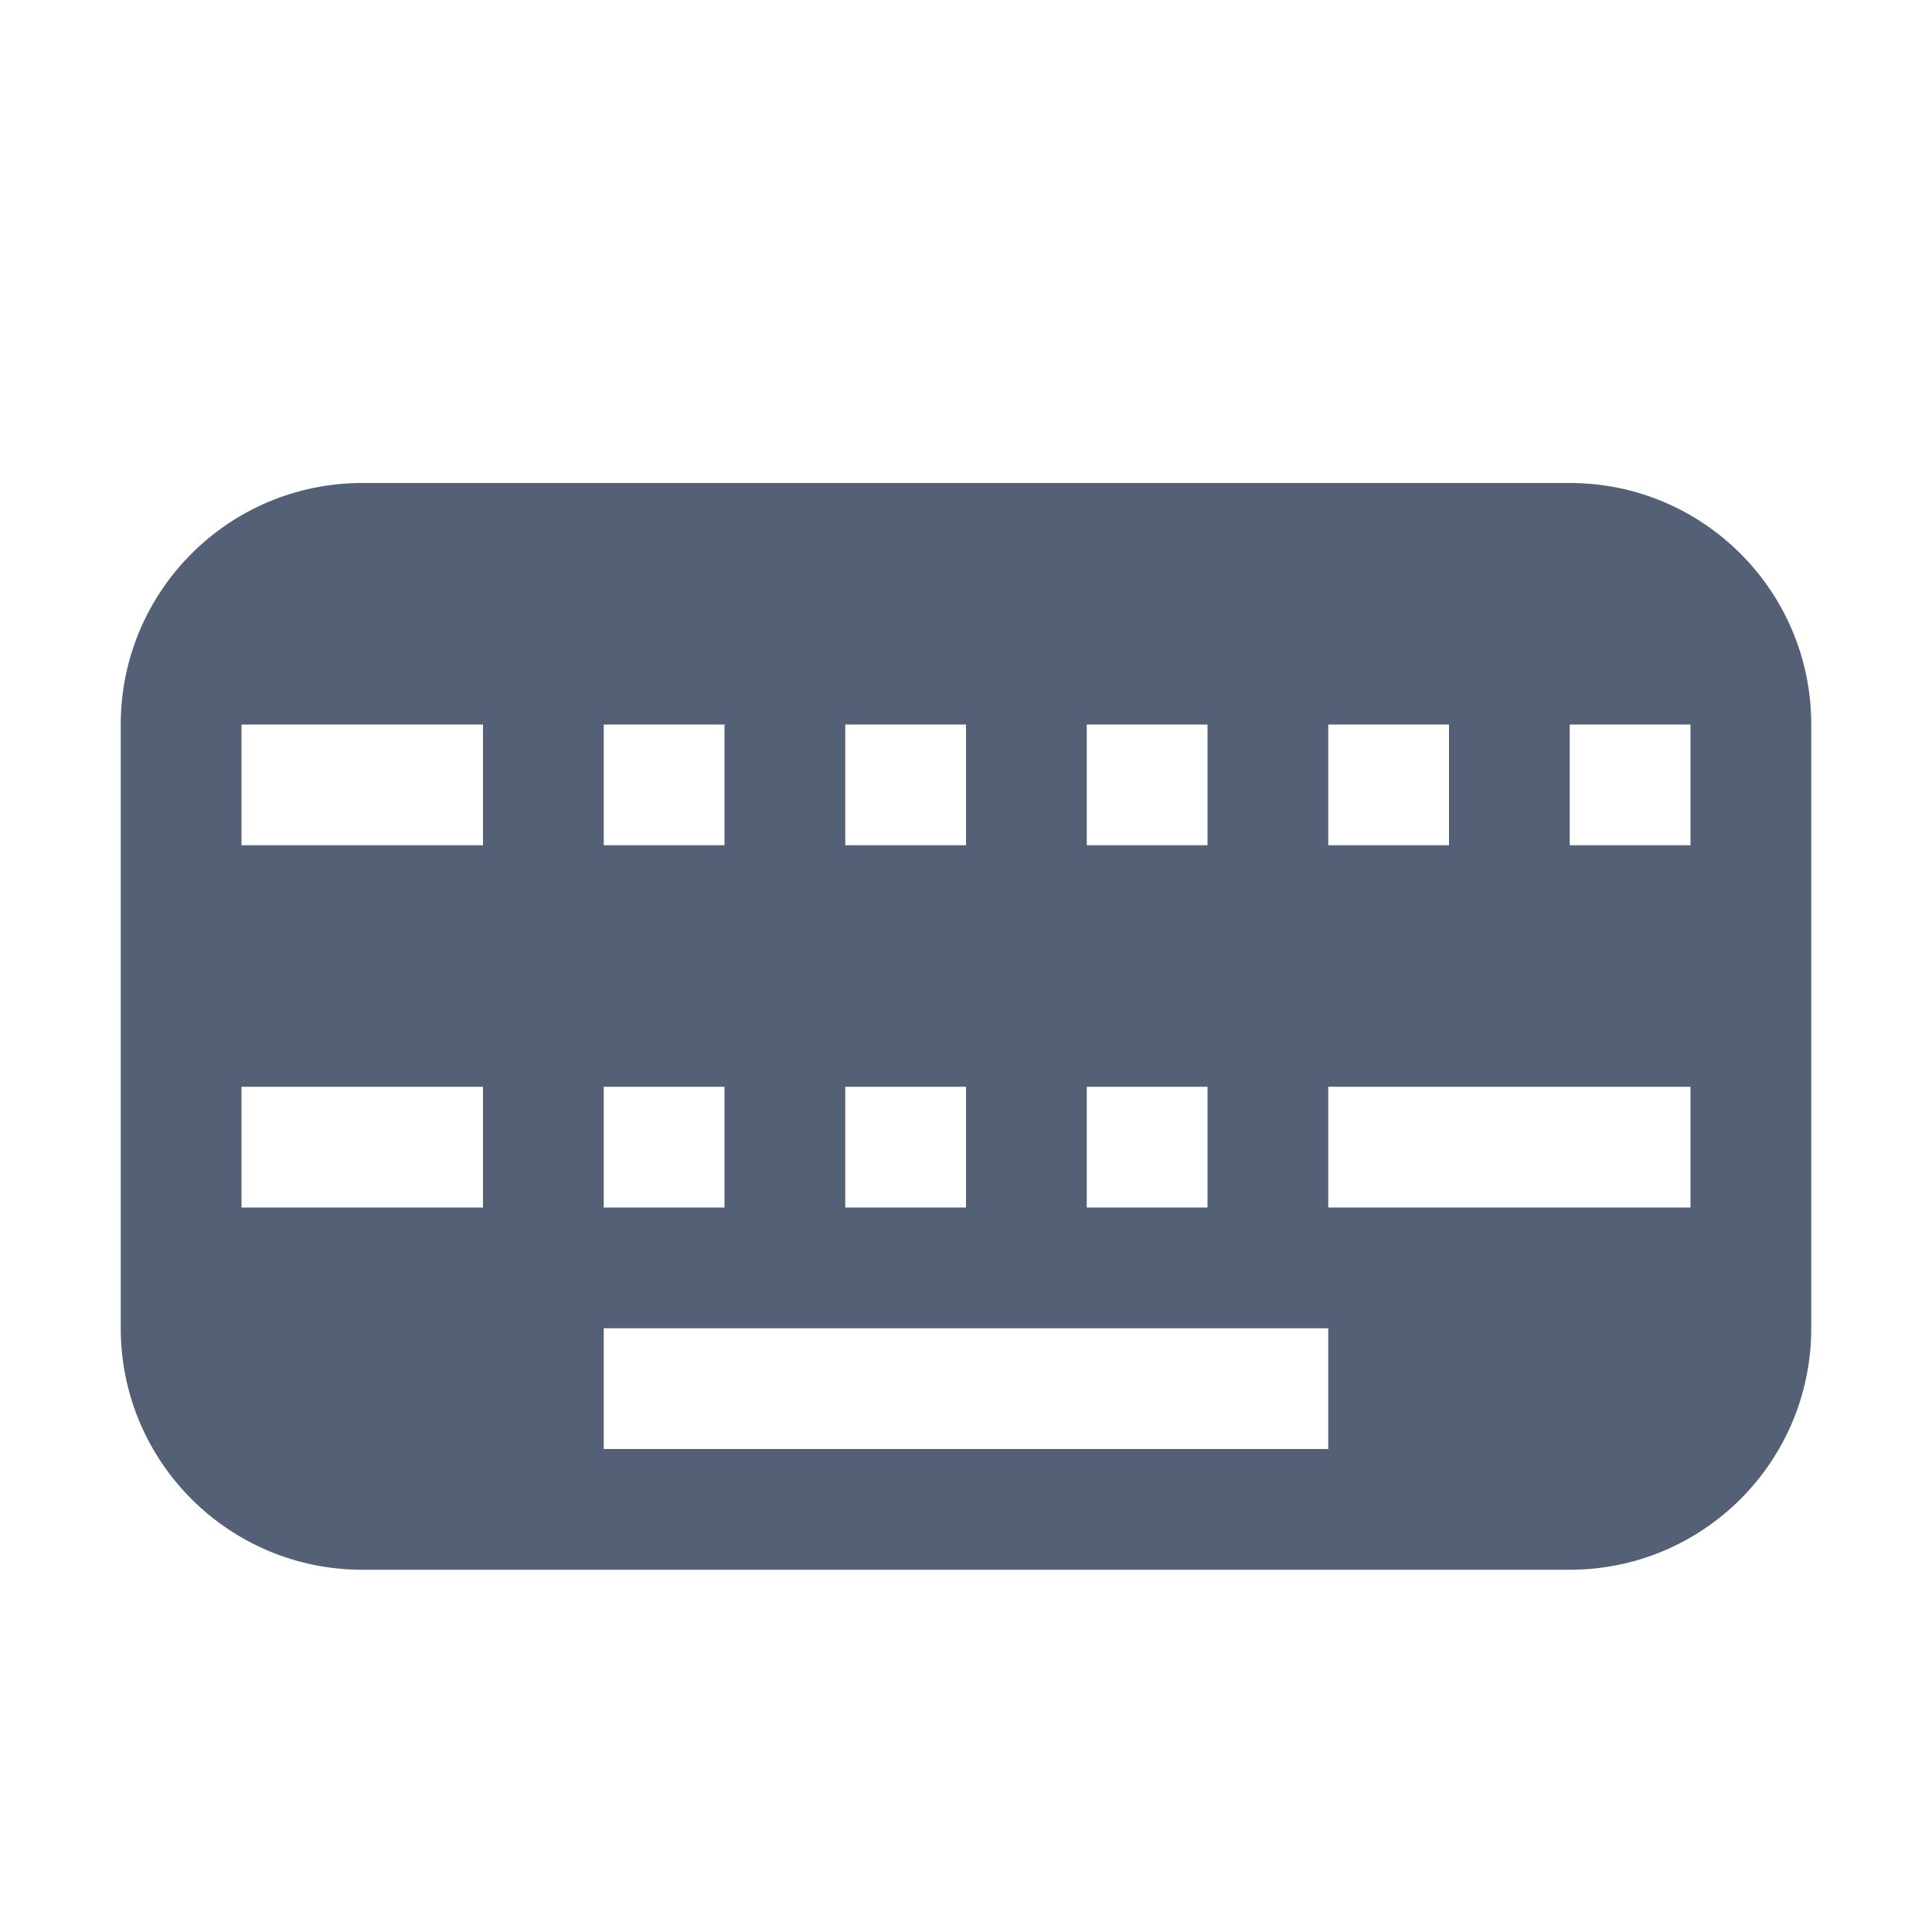
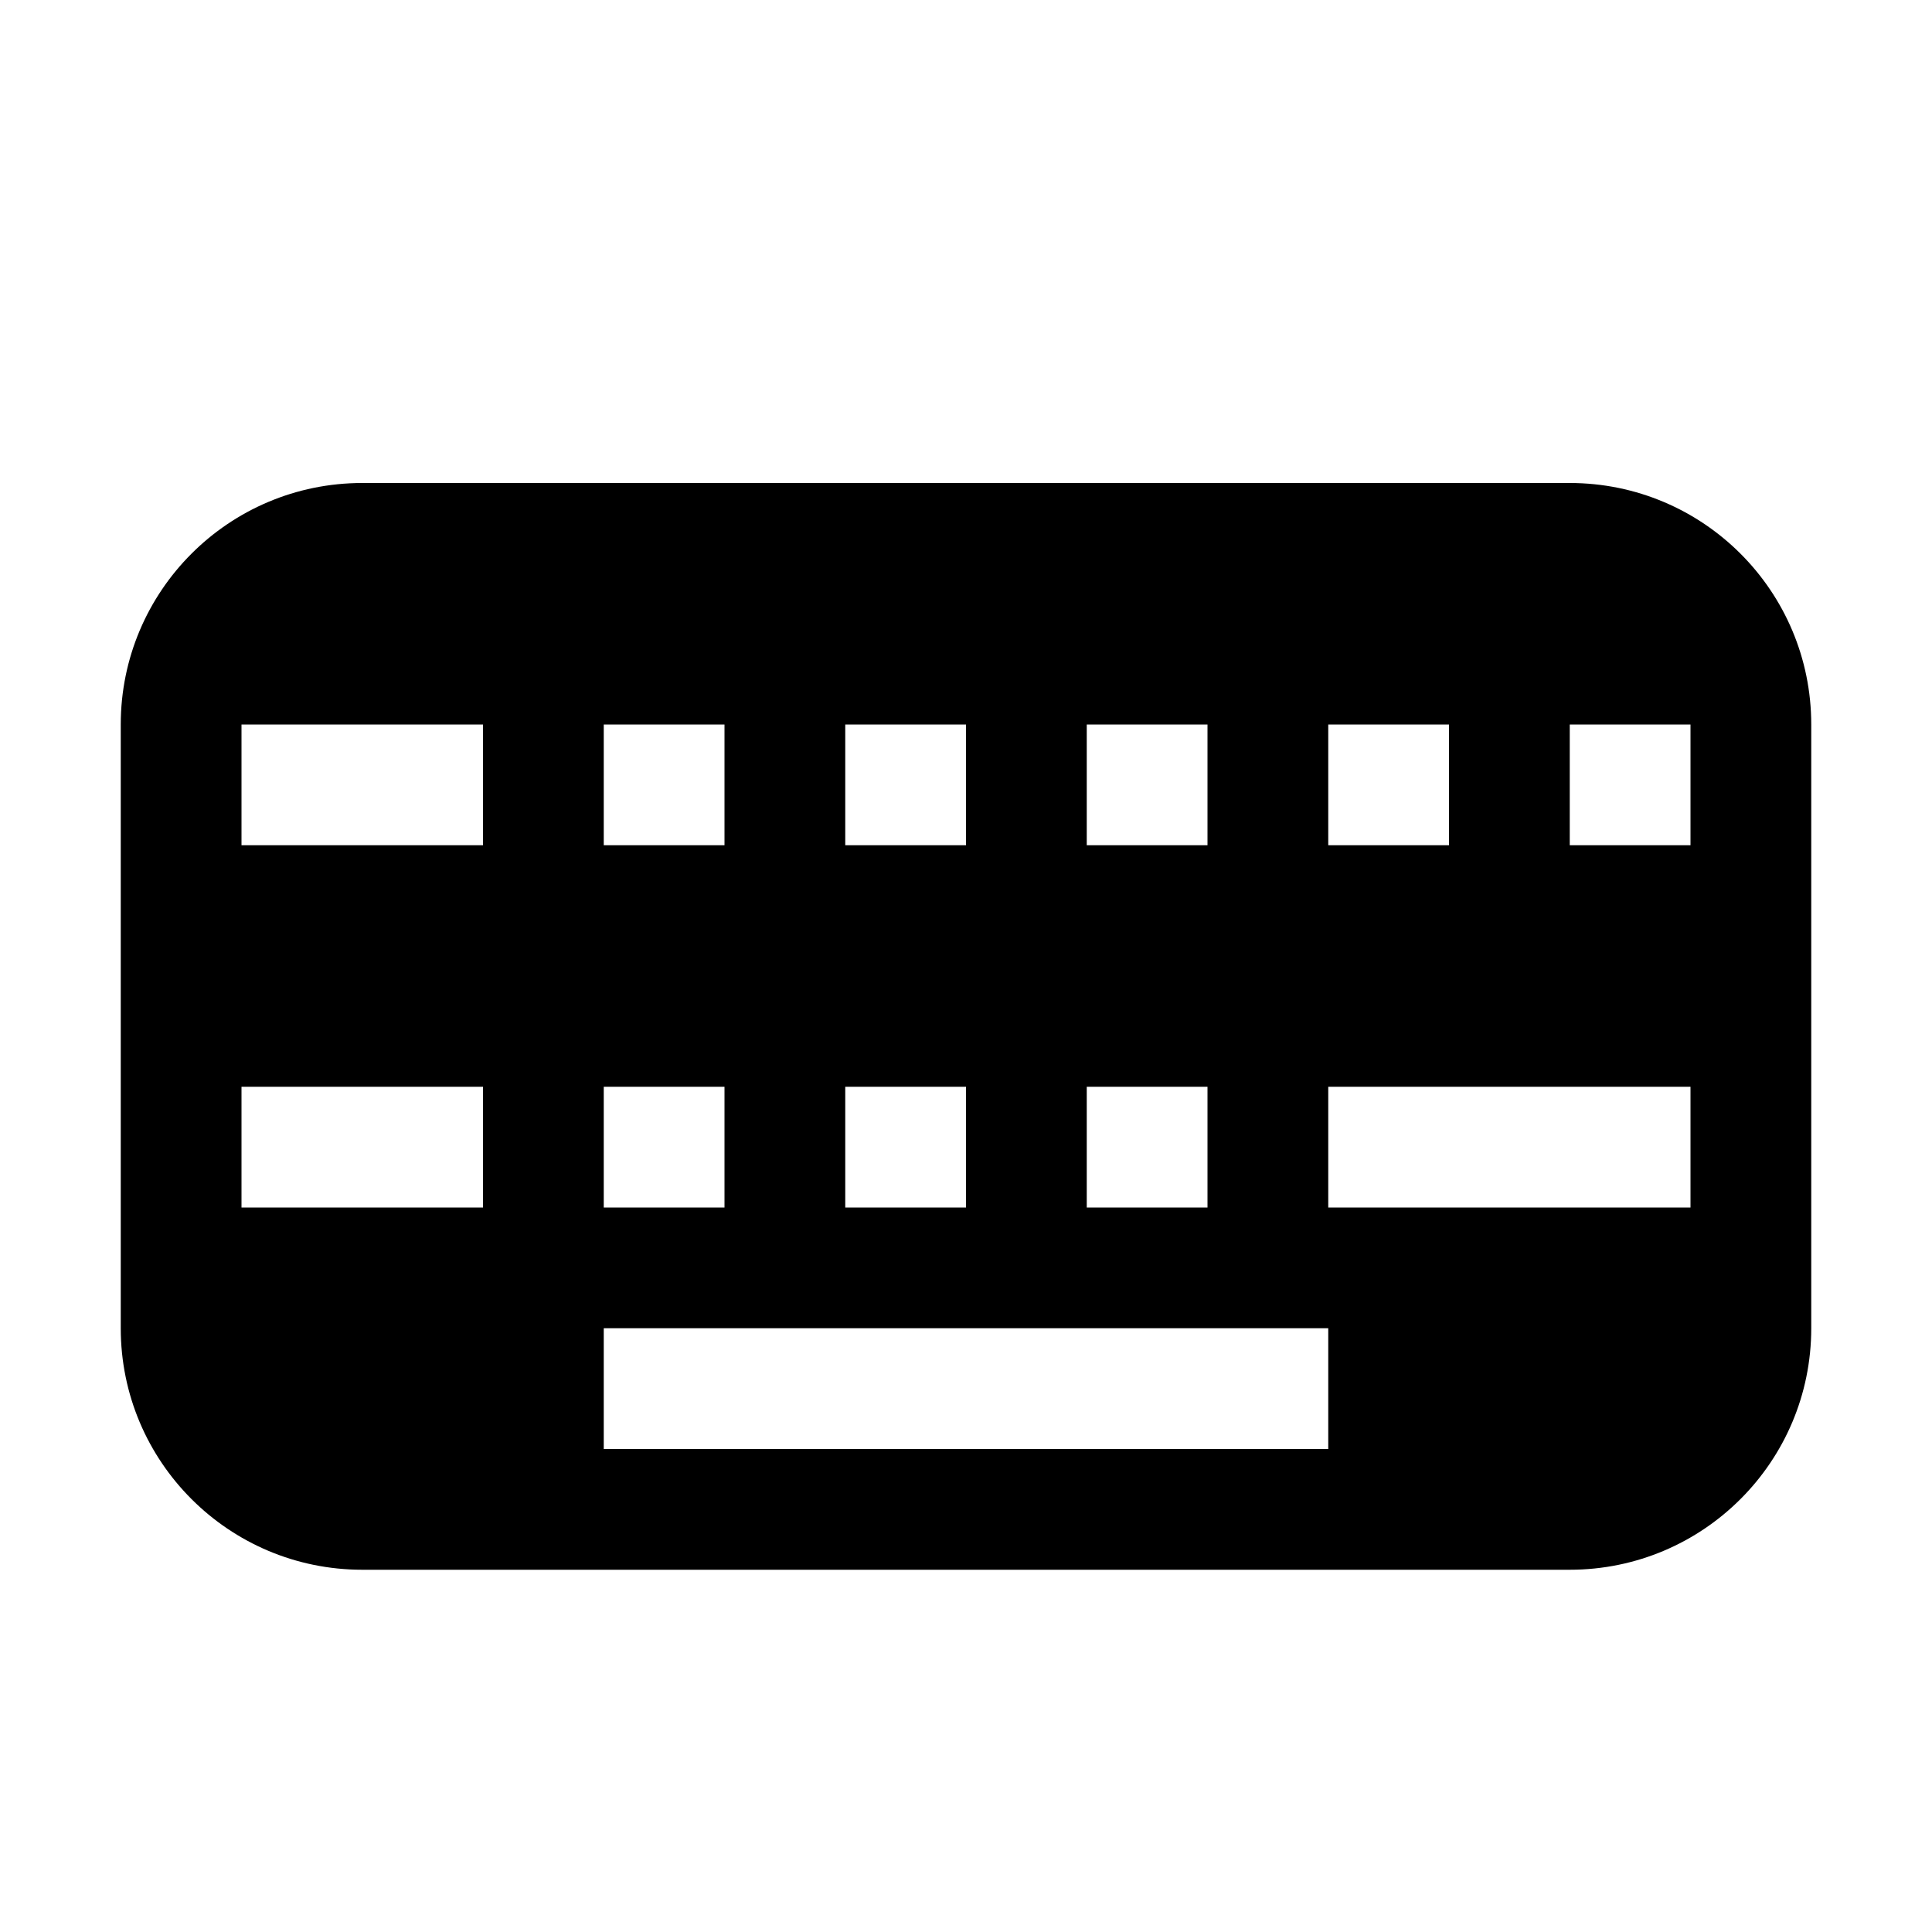
- <svg xmlns="http://www.w3.org/2000/svg" width="16" height="16" viewBox="0 0 16 16">
-   <path fill="#536076" fill-rule="evenodd" d="M13,4 L3,4 C1.895,4 1,4.895 1,6 L1,11 C1,12.105 1.895,13 3,13 L13,13 C14.105,13 15,12.105 15,11 L15,6 C15,4.895 14.105,4 13,4 Z M4,6 L2,6 L2,7 L4,7 L4,6 Z M6,6 L5,6 L5,7 L6,7 L6,6 Z M8,6 L7,6 L7,7 L8,7 L8,6 Z M10,6 L9,6 L9,7 L10,7 L10,6 Z M12,6 L11,6 L11,7 L12,7 L12,6 Z M14,6 L13,6 L13,7 L14,7 L14,6 Z M11,11 L5,11 L5,12 L11,12 L11,11 Z M14,9 L11,9 L11,10 L14,10 L14,9 Z M4,9 L2,9 L2,10 L4,10 L4,9 Z M6,9 L5,9 L5,10 L6,10 L6,9 Z M8,9 L7,9 L7,10 L8,10 L8,9 Z M10,9 L9,9 L9,10 L10,10 L10,9 Z" />
+ <svg xmlns="http://www.w3.org/2000/svg" width="16px" height="16px" viewBox="0 0 16 16" version="1.1">
+   <g id="buletooth_keyboard_light" stroke="none" stroke-width="1" fill="none" fill-rule="evenodd">
+     <path d="M13,4 L3,4 C1.895,4 1,4.895 1,6 L1,11 C1,12.105 1.895,13 3,13 L13,13 C14.105,13 15,12.105 15,11 L15,6 C15,4.895 14.105,4 13,4 Z M4,6 L2,6 L2,7 L4,7 L4,6 Z M6,6 L5,6 L5,7 L6,7 L6,6 Z M8,6 L7,6 L7,7 L8,7 L8,6 Z M10,6 L9,6 L9,7 L10,7 L10,6 Z M12,6 L11,6 L11,7 L12,7 L12,6 Z M14,6 L13,6 L13,7 L14,7 L14,6 Z M11,11 L5,11 L5,12 L11,12 L11,11 Z M14,9 L11,9 L11,10 L14,10 L14,9 Z M4,9 L2,9 L2,10 L4,10 L4,9 Z M6,9 L5,9 L5,10 L6,10 L6,9 Z M8,9 L7,9 L7,10 L8,10 L8,9 Z M10,9 L9,9 L9,10 L10,10 L10,9 Z" id="形状" fill="#000000" />
+   </g>
</svg>
